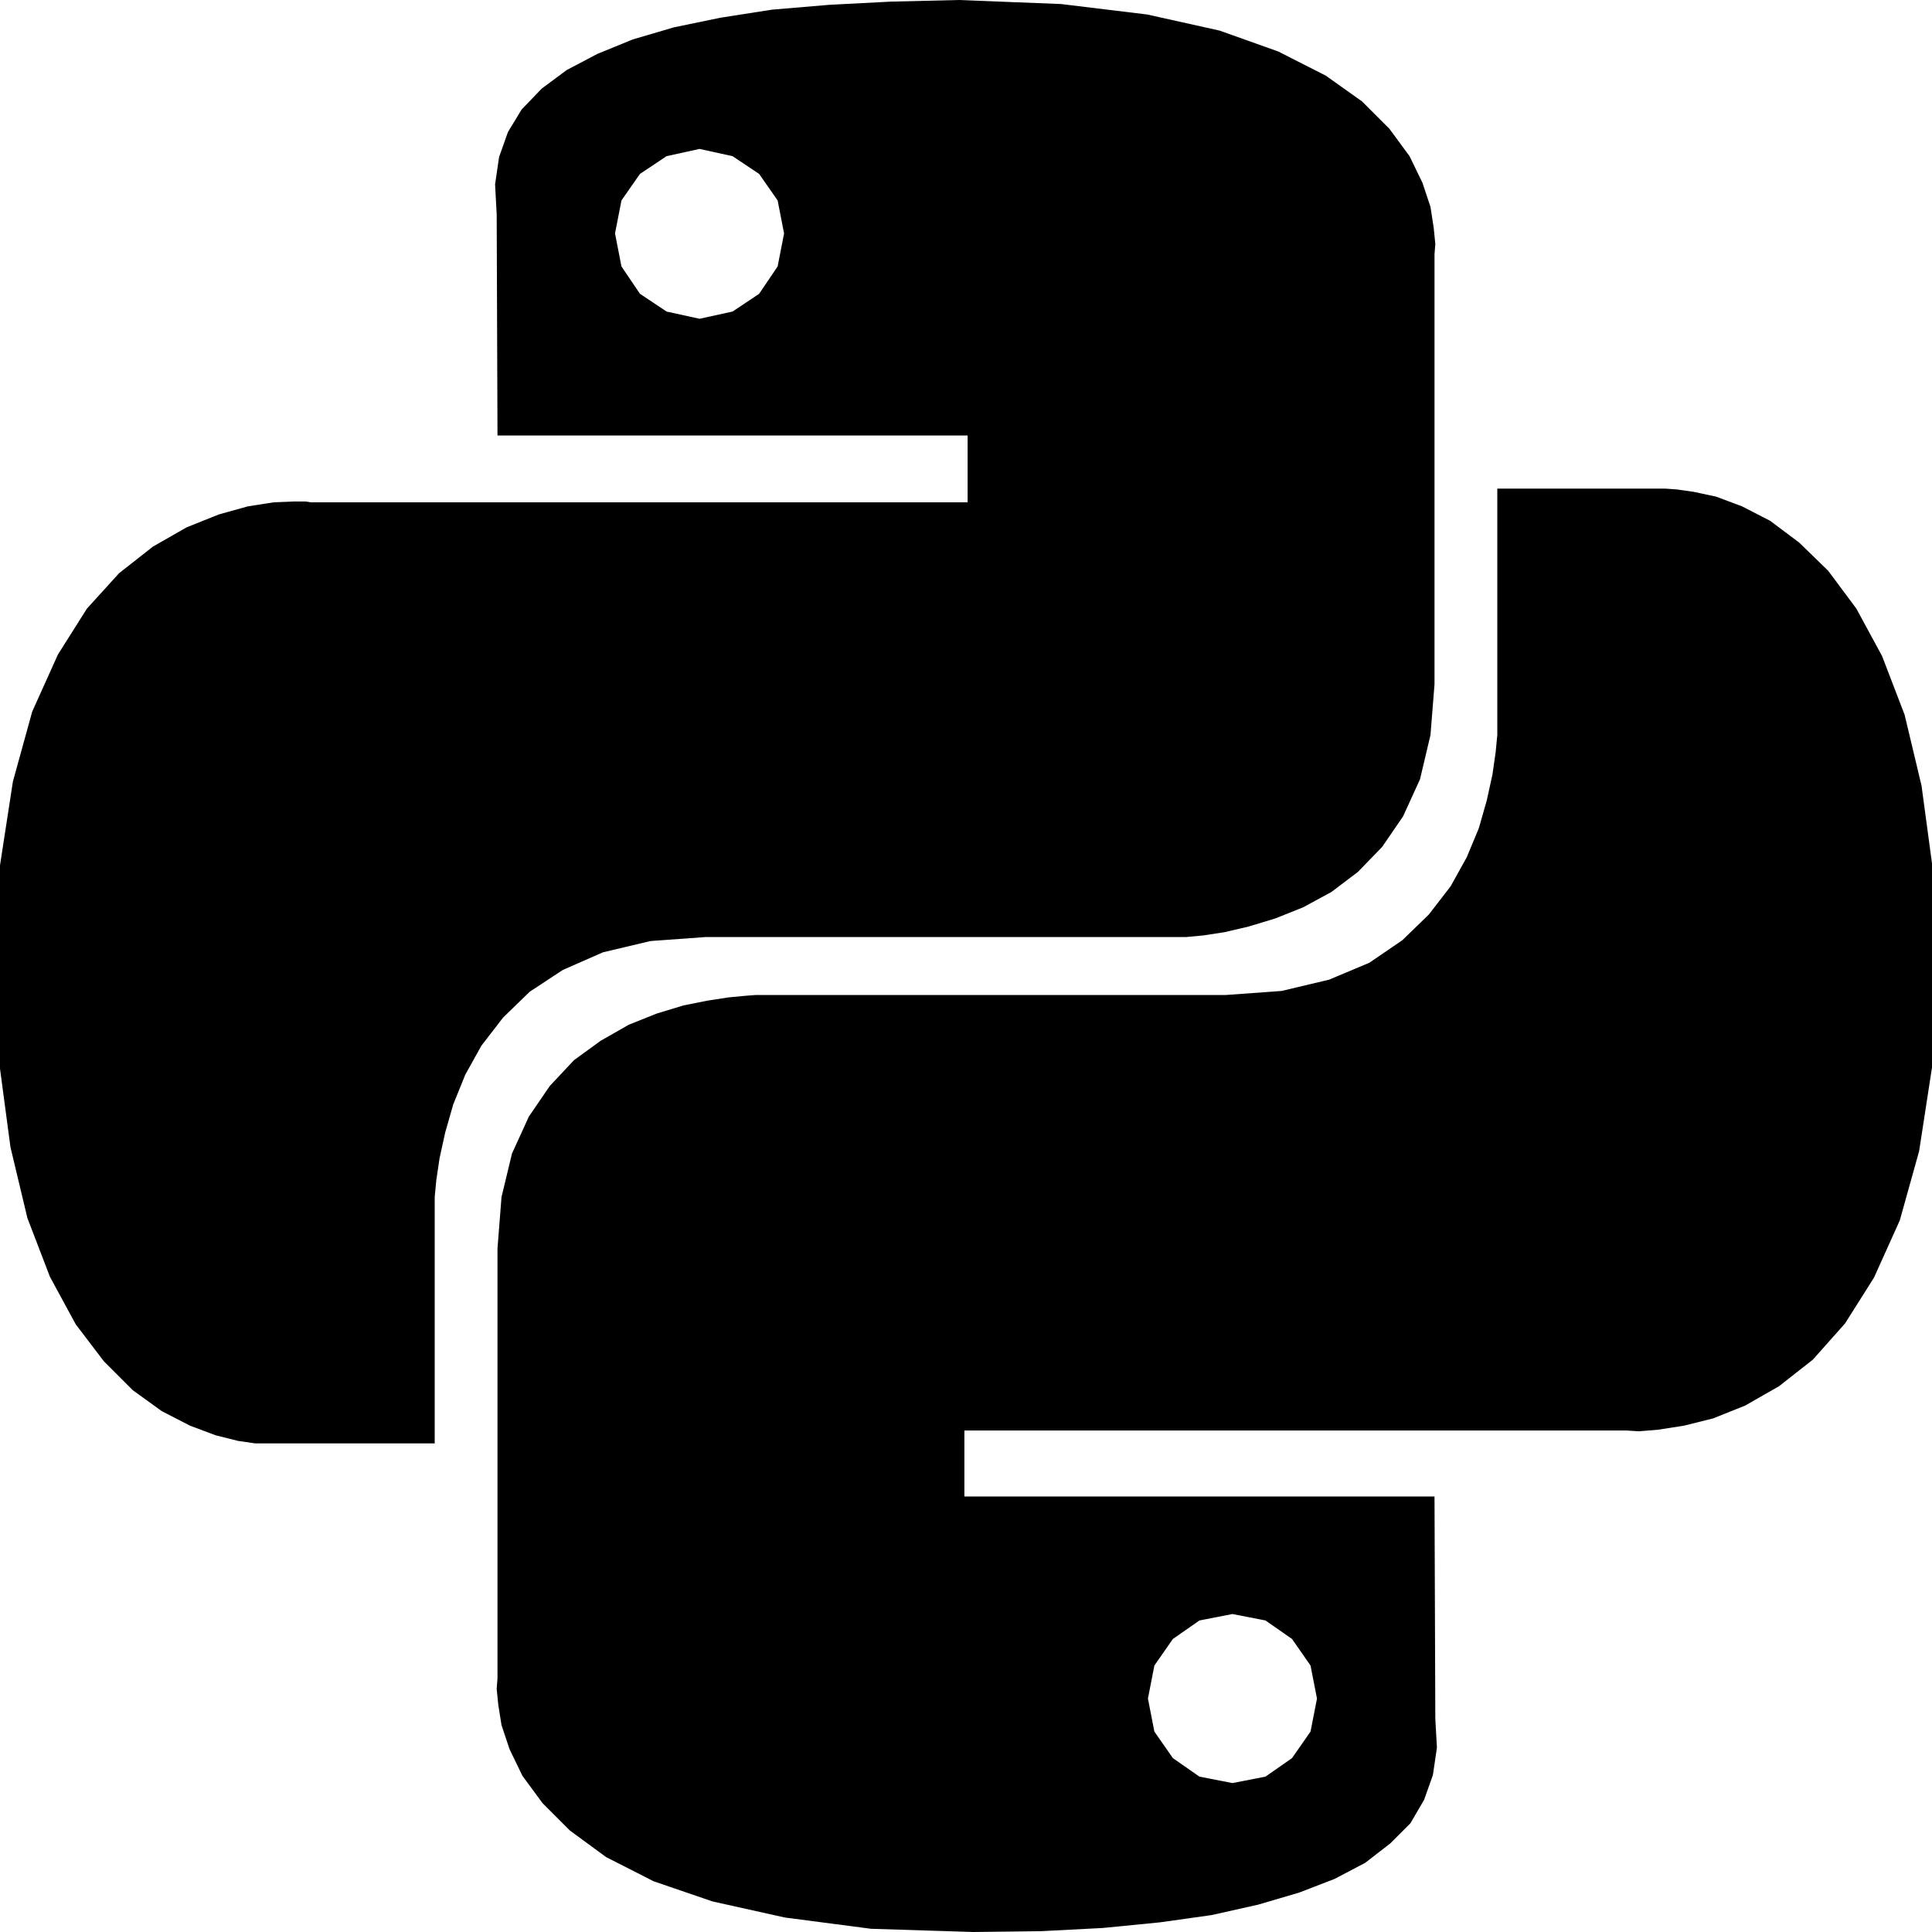
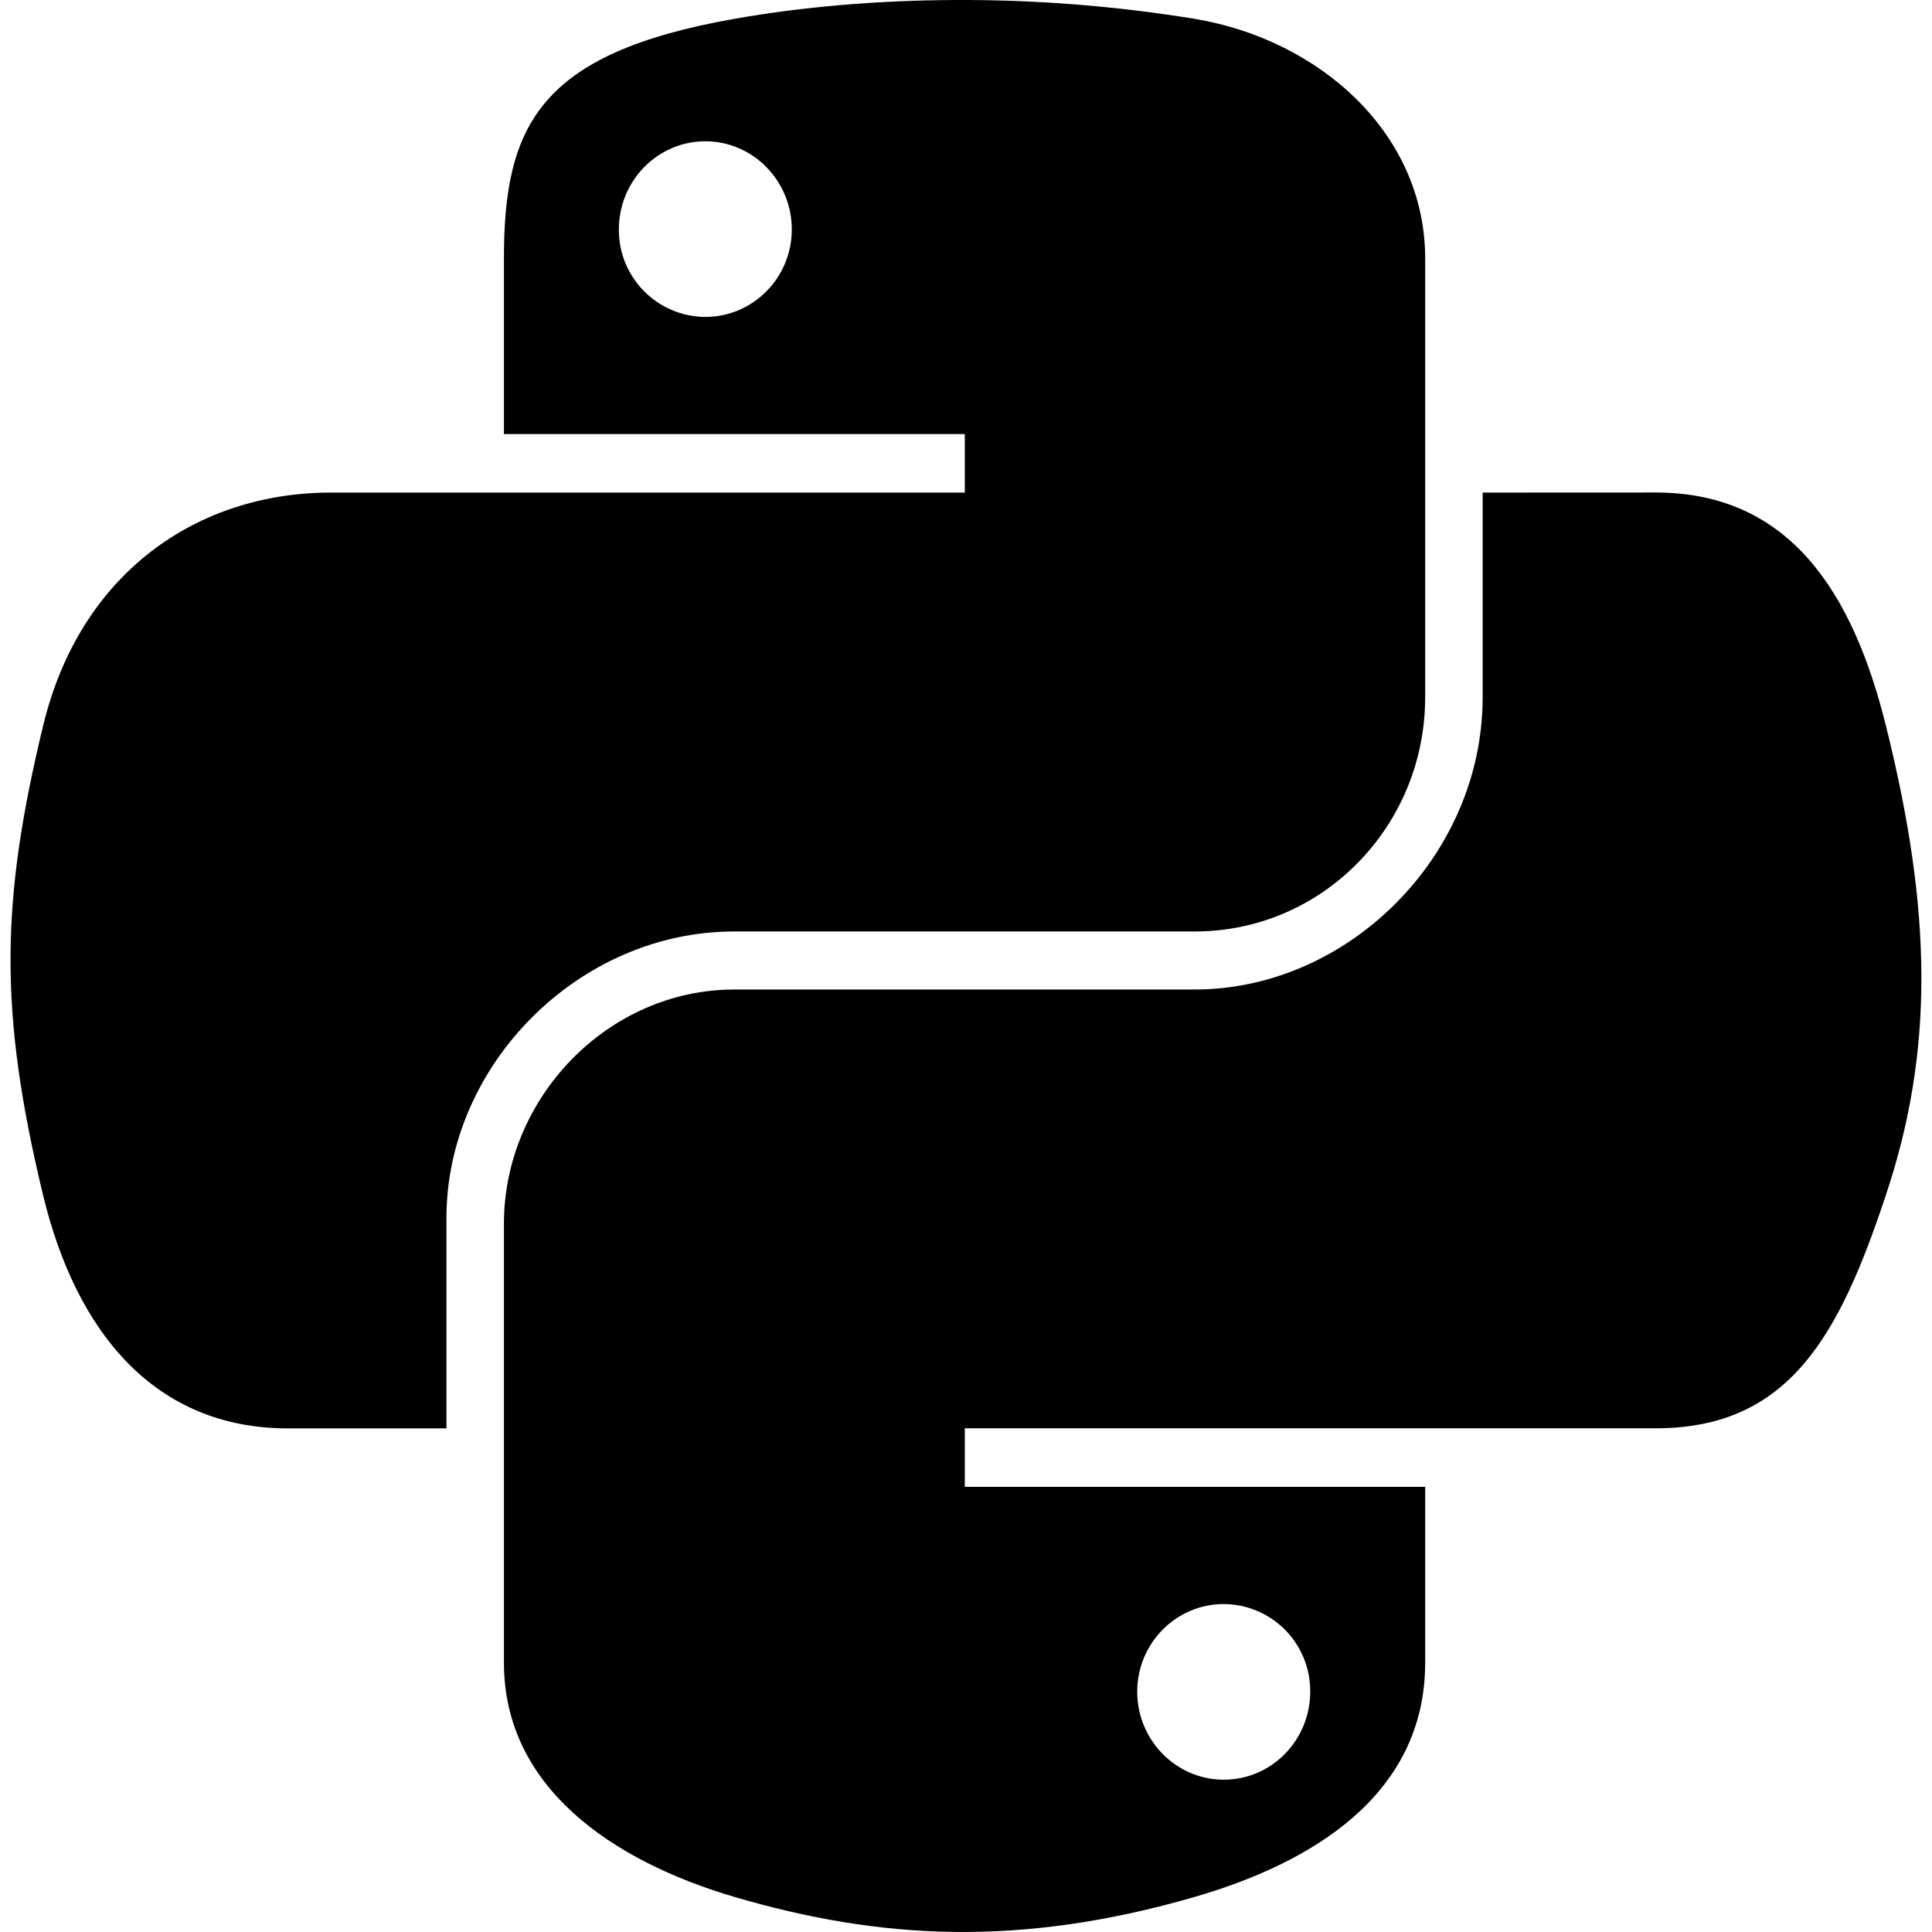
<svg xmlns="http://www.w3.org/2000/svg" role="img" viewBox="0 0 24 24">
-   <path d="M14.25.18l.9.2.73.26.59.3.45.32.34.34.25.34.16.33.1.3.04.26.02.2-.01.13V8.5l-.05.63-.13.55-.21.46-.26.38-.3.31-.33.25-.35.19-.35.14-.33.1-.3.07-.26.04-.21.02H8.77l-.69.05-.59.14-.5.22-.41.27-.33.32-.27.35-.2.36-.15.37-.1.35-.07.32-.04.27-.02.21v3.06H3.17l-.21-.03-.28-.07-.32-.12-.35-.18-.36-.26-.36-.36-.35-.46-.32-.59-.28-.73-.21-.88-.14-1.05-.05-1.23.06-1.22.16-1.04.24-.87.32-.71.36-.57.4-.44.42-.33.42-.24.4-.16.36-.1.32-.05.24-.01h.16l.06.01h8.16v-.83H6.18l-.01-2.75-.02-.37.05-.34.11-.31.17-.28.25-.26.31-.23.38-.2.44-.18.51-.15.58-.12.64-.1.71-.06.77-.04.84-.02 1.27.05zm-6.3 1.98l-.23.33-.08.41.08.41.23.34.33.22.41.09.41-.09.33-.22.23-.34.08-.41-.08-.41-.23-.33-.33-.22-.41-.09-.41.09zm13.09 3.95l.28.06.32.12.35.18.36.27.36.35.35.47.32.59.28.73.21.88.14 1.04.05 1.23-.06 1.23-.16 1.04-.24.86-.32.71-.36.57-.4.45-.42.33-.42.24-.4.16-.36.09-.32.05-.24.02-.16-.01h-8.22v.82h5.84l.01 2.76.02.36-.05.34-.11.31-.17.29-.25.25-.31.24-.38.2-.44.17-.51.15-.58.13-.64.09-.71.07-.77.04-.84.01-1.27-.04-1.07-.14-.9-.2-.73-.25-.59-.3-.45-.33-.34-.34-.25-.34-.16-.33-.1-.3-.04-.25-.02-.2.01-.13v-5.34l.05-.64.13-.54.21-.46.26-.38.3-.32.33-.24.35-.2.35-.14.33-.1.3-.06.26-.04.21-.02.13-.01h5.84l.69-.05.59-.14.5-.21.41-.28.33-.32.27-.35.2-.36.15-.36.1-.35.07-.32.04-.28.02-.21V6.07h2.09l.14.01zm-6.47 14.25l-.23.33-.08.41.08.41.23.33.33.23.41.08.41-.08.33-.23.23-.33.08-.41-.08-.41-.23-.33-.33-.23-.41-.08-.41.08z" />
+   <path d="M11.858 0c-.978.005-1.913.088-2.736.234C6.7.662 6.26 1.558 6.26 3.21v2.182h5.725v.727H4.111c-1.664 0-3.121 1-3.577 2.903-.526 2.181-.549 3.542 0 5.82.407 1.694 1.379 2.902 3.043 2.902h1.969v-2.616c0-1.89 1.635-3.557 3.576-3.557h5.72c1.591 0 2.862-1.31 2.862-2.91v-5.45c0-1.553-1.309-2.718-2.863-2.977A18 18 0 0 0 11.858 0M8.762 1.755c.591 0 1.074.491 1.074 1.095 0 .601-.483 1.087-1.074 1.087A1.08 1.08 0 0 1 7.688 2.85c0-.604.48-1.095 1.074-1.095m9.656 4.364v2.543c0 1.971-1.671 3.63-3.577 3.63H9.122c-1.566 0-2.862 1.34-2.862 2.91v5.452c0 1.551 1.349 2.464 2.862 2.91 1.813.532 3.55.628 5.72 0 1.44-.418 2.862-1.258 2.862-2.91V18.47h-5.719v-.727h8.582c1.664 0 2.284-1.16 2.862-2.903.598-1.793.573-3.518 0-5.819-.41-1.656-1.196-2.903-2.862-2.903zm-3.216 13.807a1.08 1.08 0 0 1 1.074 1.088c0 .604-.48 1.094-1.074 1.094-.592 0-1.075-.49-1.075-1.094 0-.601.483-1.088 1.075-1.088" />
</svg>
